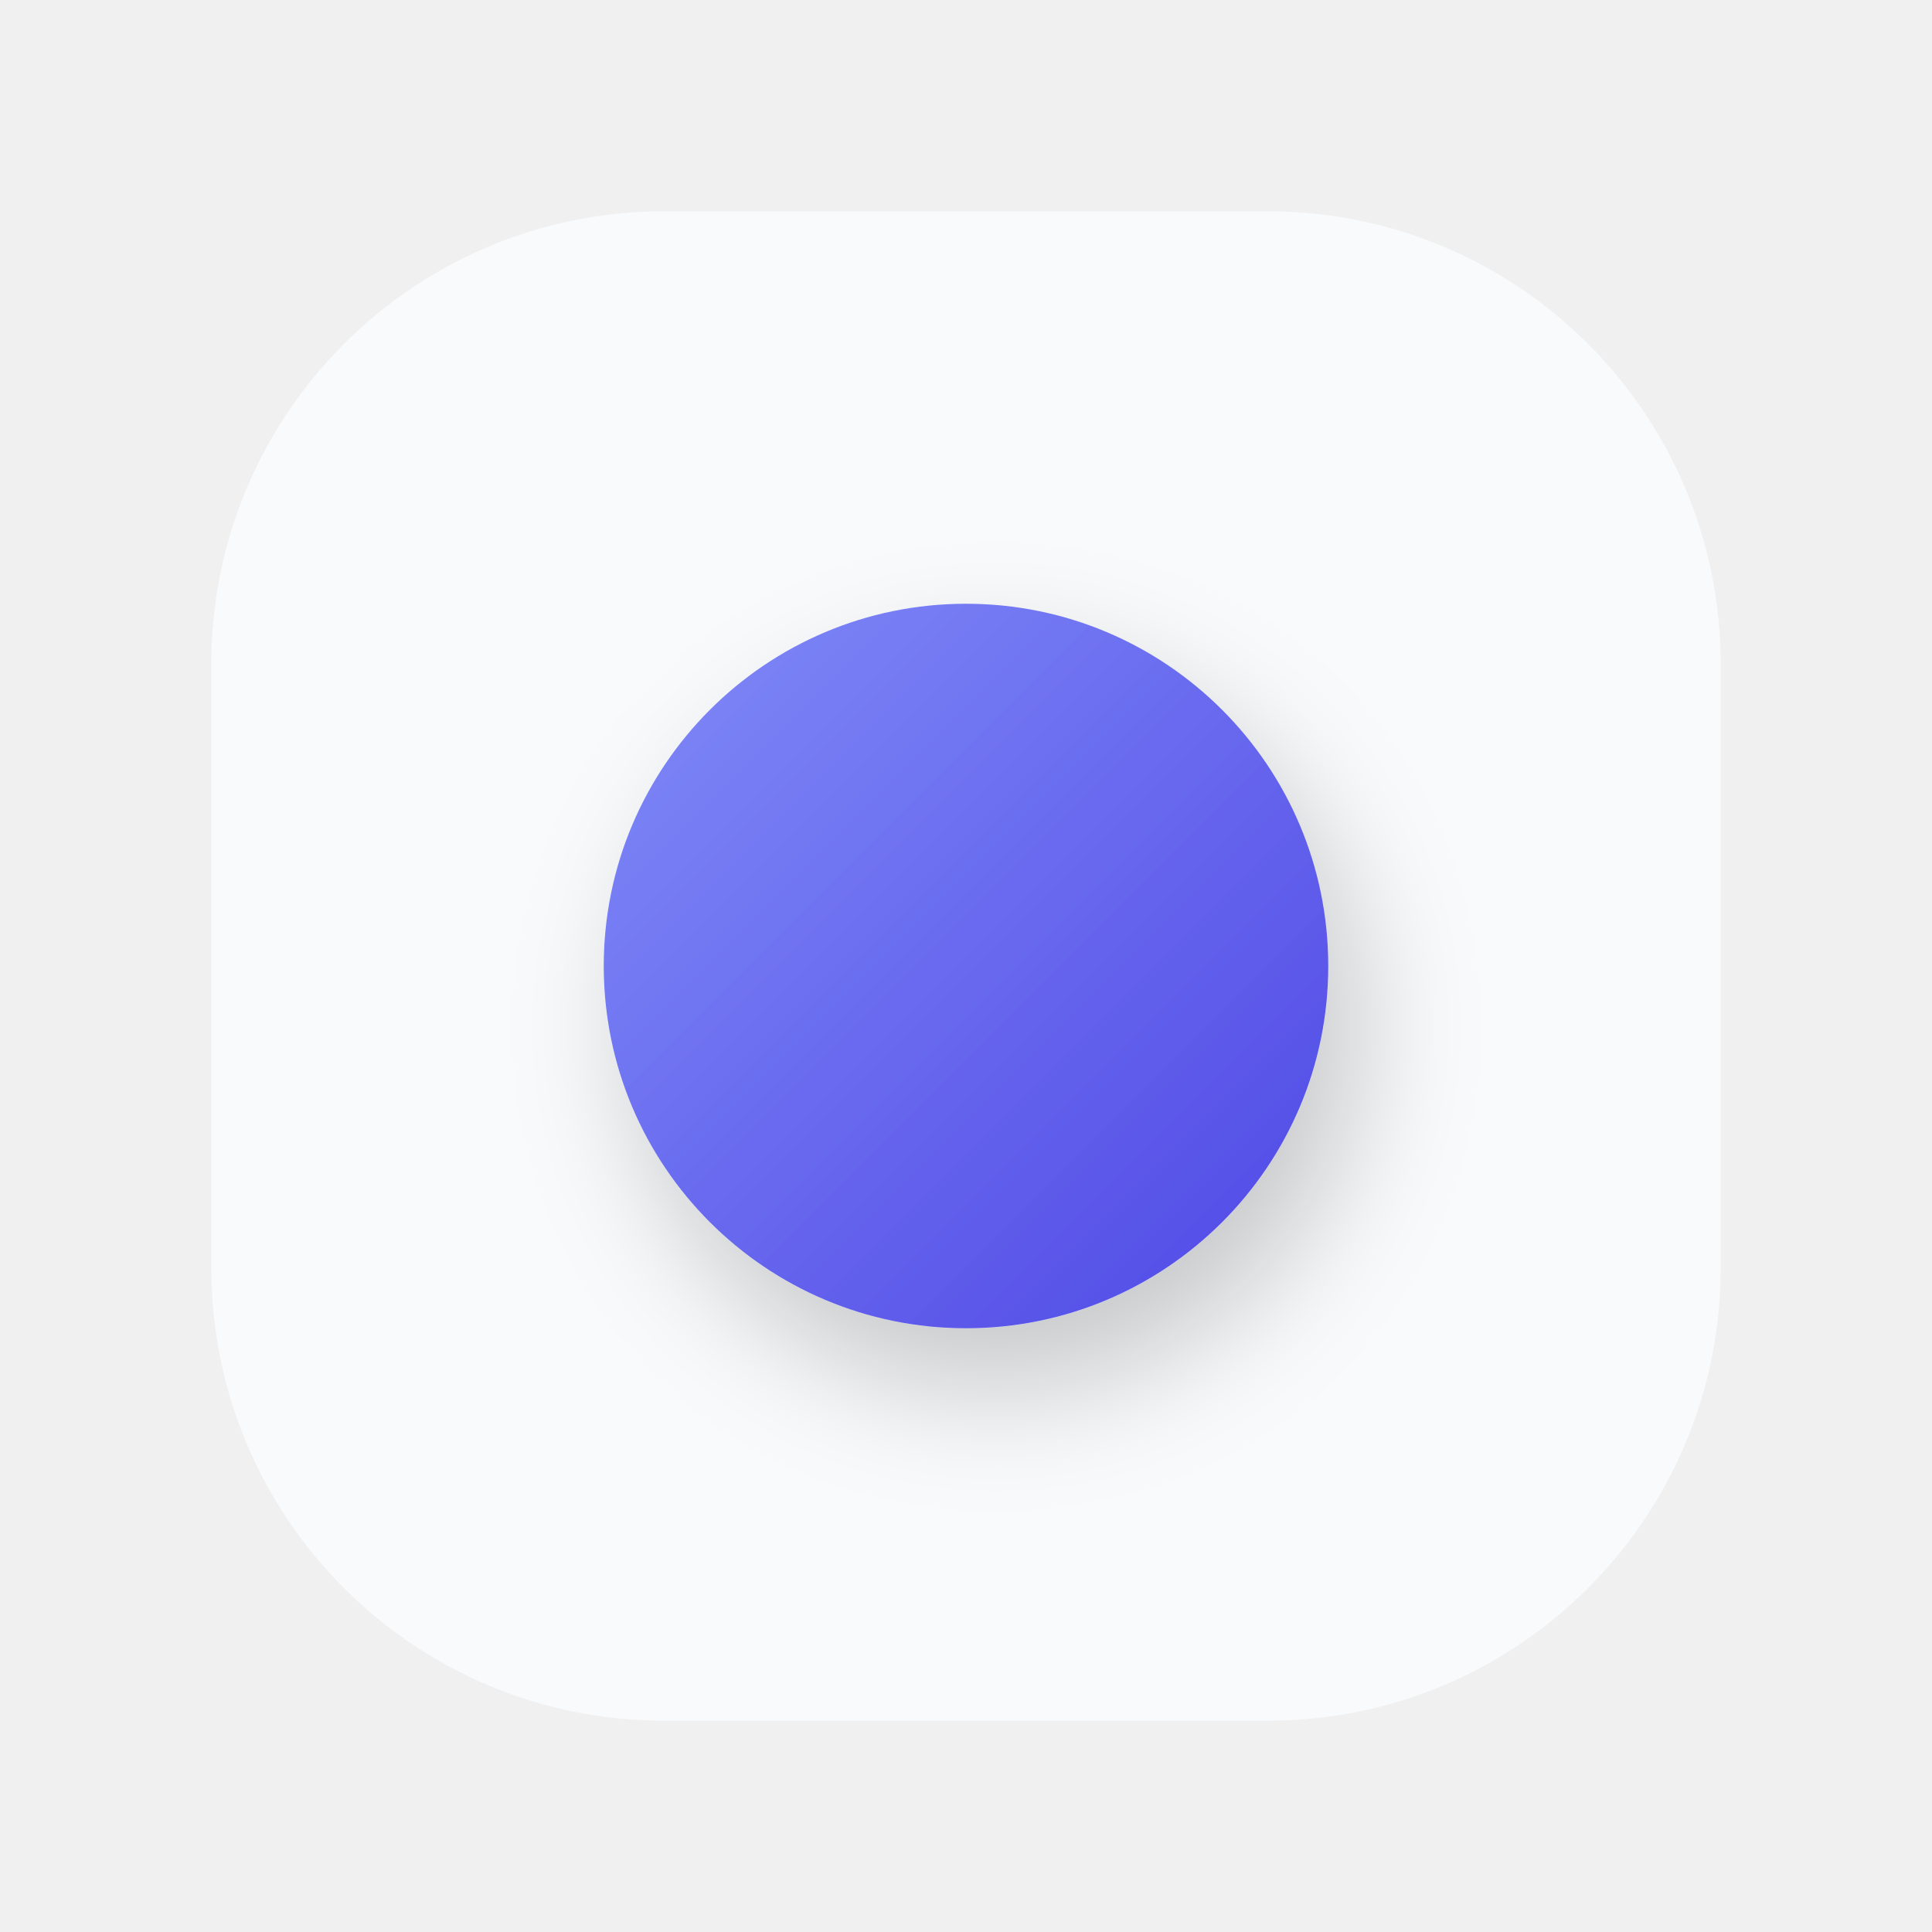
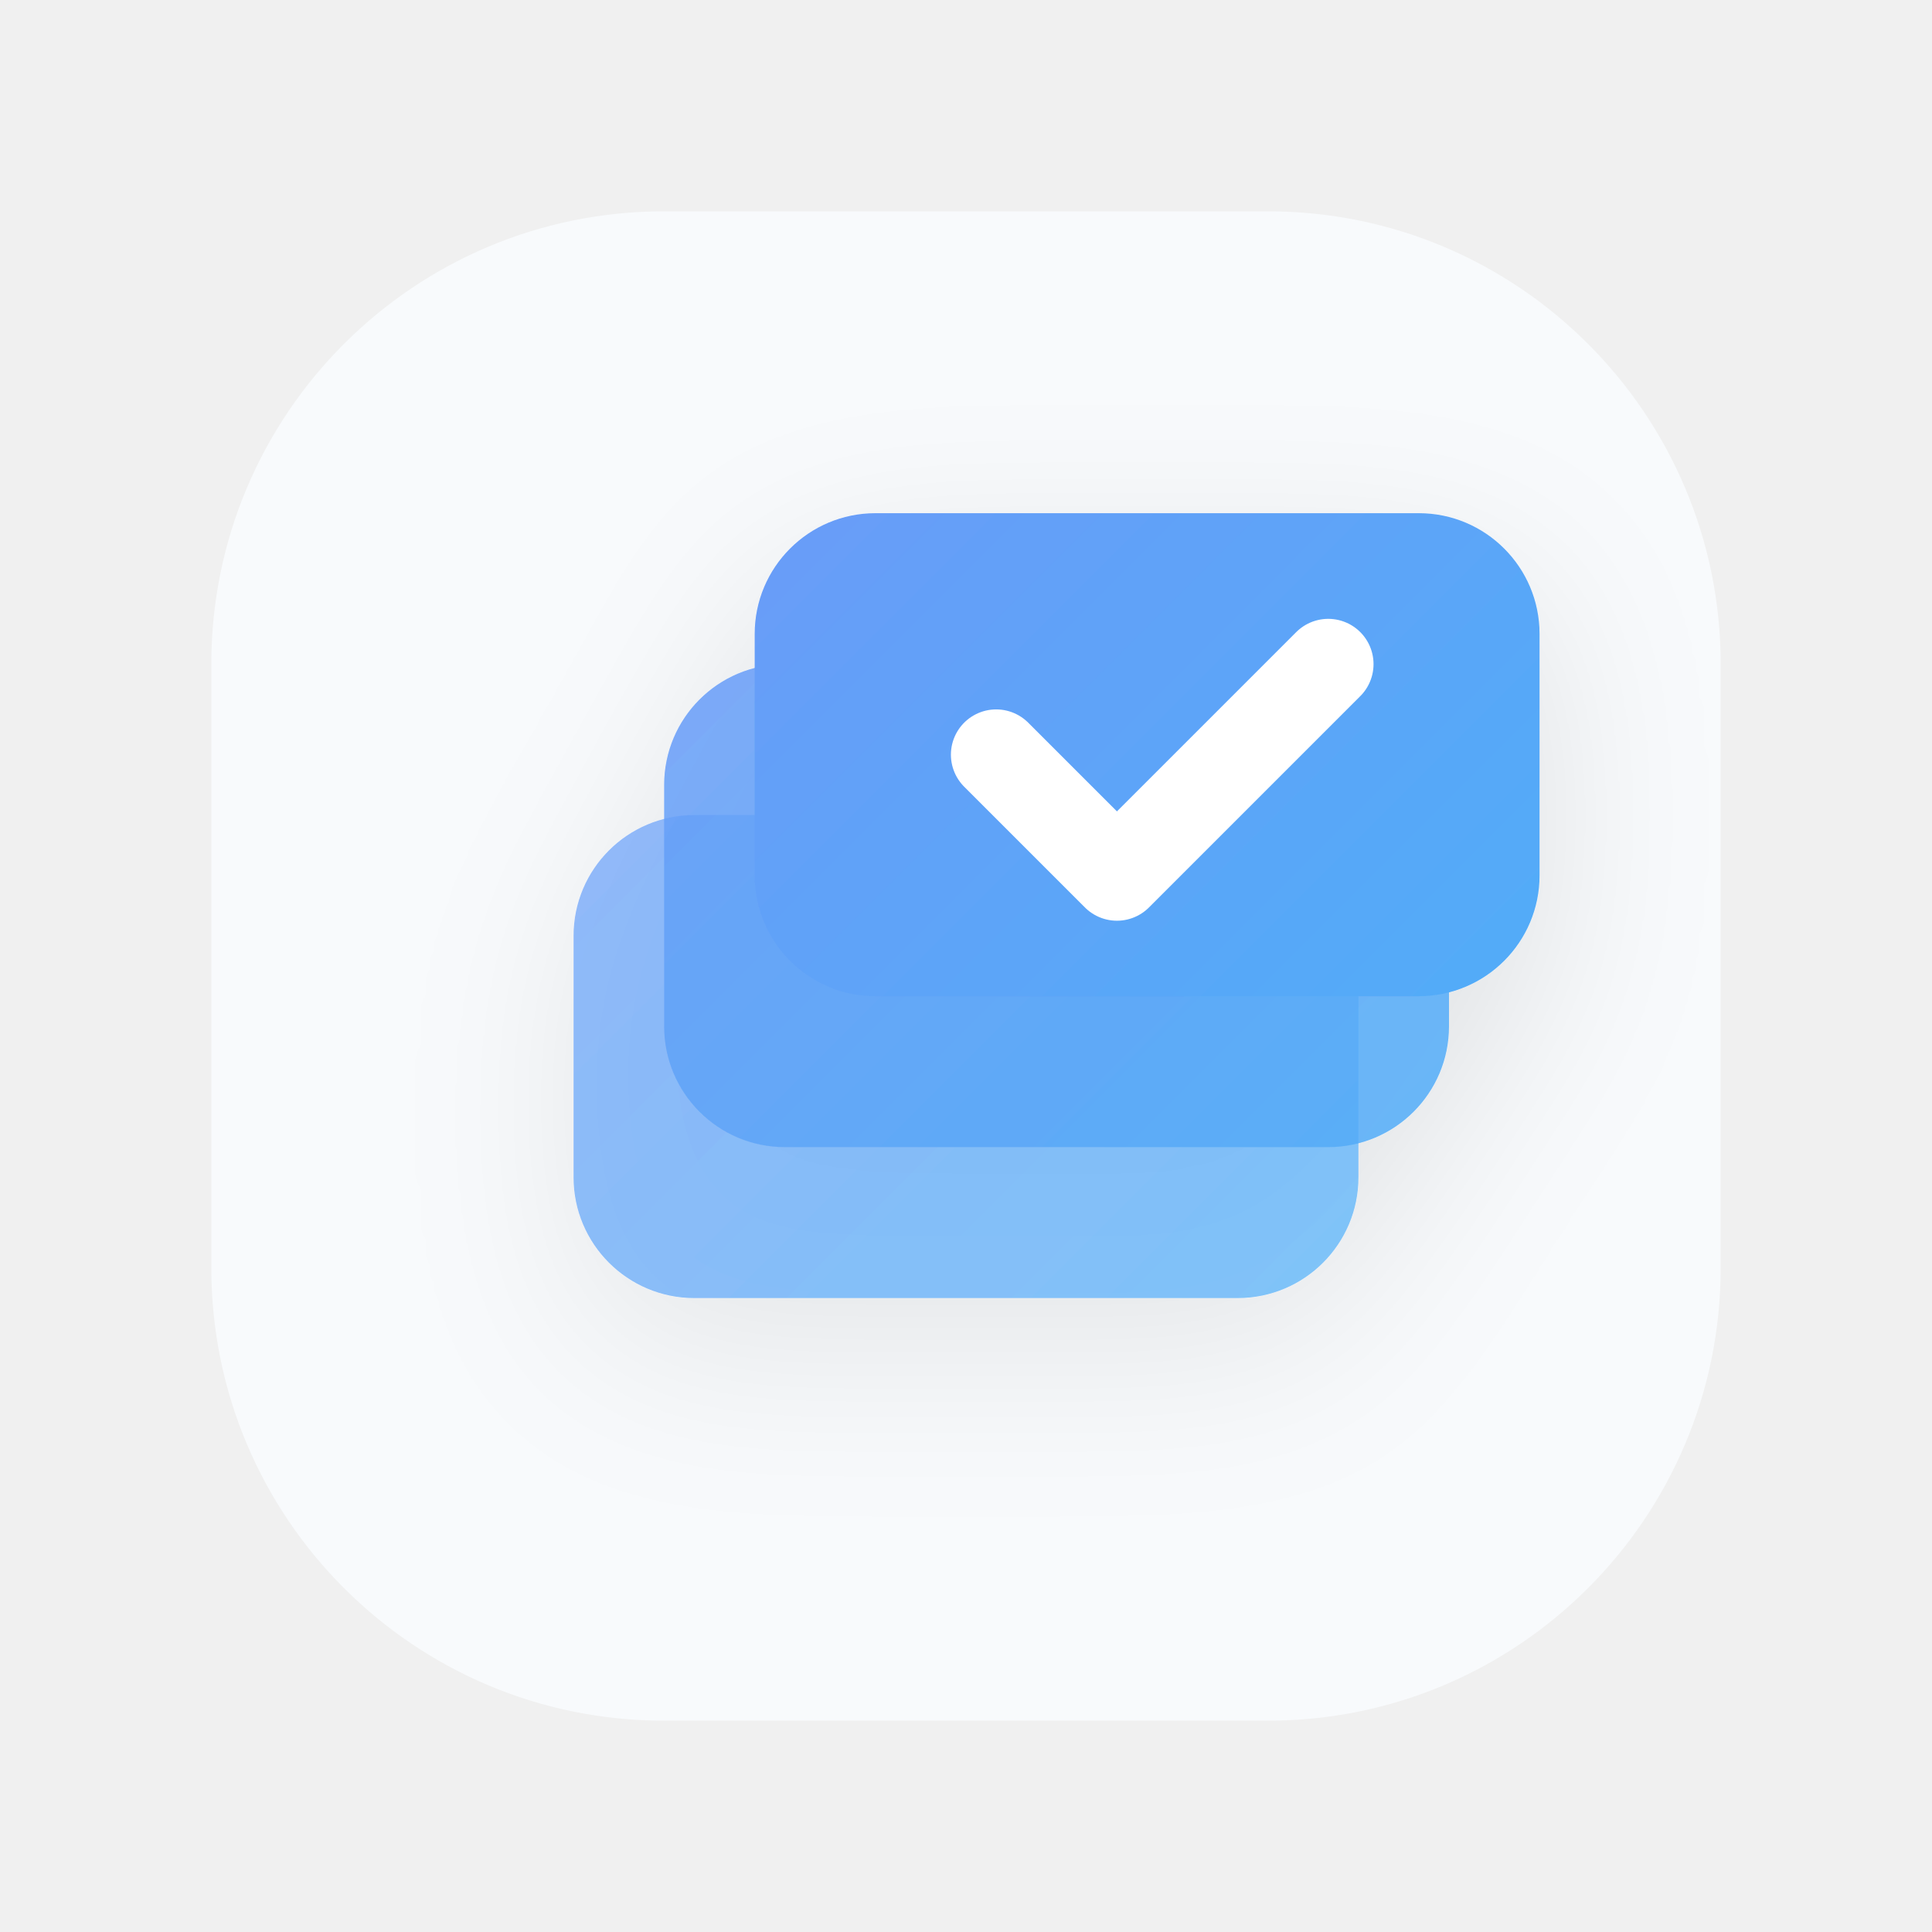
- <svg xmlns="http://www.w3.org/2000/svg" viewBox="0 0 128 128" width="128" height="128">
+ <svg xmlns="http://www.w3.org/2000/svg" viewBox="0 0 128 128" width="128" height="128" fill="none">
  <defs>
-     <filter id="floatShadow" x="-50%" y="-50%" width="200%" height="200%">
-       <feGaussianBlur in="SourceAlpha" stdDeviation="4" />
-       <feOffset dx="2" dy="4" result="offsetblur" />
-       <feComponentTransfer>
-         <feFuncA type="linear" slope="0.2" />
-       </feComponentTransfer>
-       <feMerge>
-         <feMergeNode />
-         <feMergeNode in="SourceGraphic" />
-       </feMerge>
+     <linearGradient id="casesGradient" x1="0" y1="0" x2="128" y2="128" gradientUnits="userSpaceOnUse">
+       <stop stop-color="#818cf8" />
+       <stop offset="1" stop-color="#38bdf8" />
+     </linearGradient>
+     <filter id="floatShadow" x="0" y="0" width="128" height="128" filterUnits="userSpaceOnUse">
+       <feDropShadow dx="0" dy="4" stdDeviation="6" flood-color="#000" flood-opacity="0.10" />
    </filter>
-     <linearGradient id="gradRed" x1="0%" y1="0%" x2="100%" y2="100%">
-       <stop offset="0%" stop-color="#ef4444" />
-       <stop offset="100%" stop-color="#b91c1c" />
-     </linearGradient>
-     <linearGradient id="gradIndigo" x1="0%" y1="0%" x2="100%" y2="100%">
-       <stop offset="0%" stop-color="#818cf8" />
-       <stop offset="100%" stop-color="#4f46e5" />
-     </linearGradient>
-     <linearGradient id="gradPurple" x1="0%" y1="0%" x2="100%" y2="100%">
-       <stop offset="0%" stop-color="#c084fc" />
-       <stop offset="100%" stop-color="#9333ea" />
-     </linearGradient>
-     <linearGradient id="gradSky" x1="0%" y1="0%" x2="100%" y2="100%">
-       <stop offset="0%" stop-color="#38bdf8" />
-       <stop offset="100%" stop-color="#0284c7" />
-     </linearGradient>
  </defs>
  <rect x="14" y="14" width="100" height="100" rx="30" fill="#f8fafc" />
  <g filter="url(#floatShadow)">
-     <circle cx="64" cy="64" r="24" fill="url(#gradIndigo)" />
+     <rect x="38" y="54" width="52" height="32" rx="8" fill="url(#casesGradient)" fill-opacity="0.7" />
+     <rect x="44" y="44" width="52" height="32" rx="8" fill="url(#casesGradient)" fill-opacity="0.85" />
+     <rect x="50" y="34" width="52" height="32" rx="8" fill="url(#casesGradient)" />
+     <path d="M66 50l8 8 14-14" stroke="#fff" stroke-width="6" stroke-linecap="round" stroke-linejoin="round" />
  </g>
</svg>
